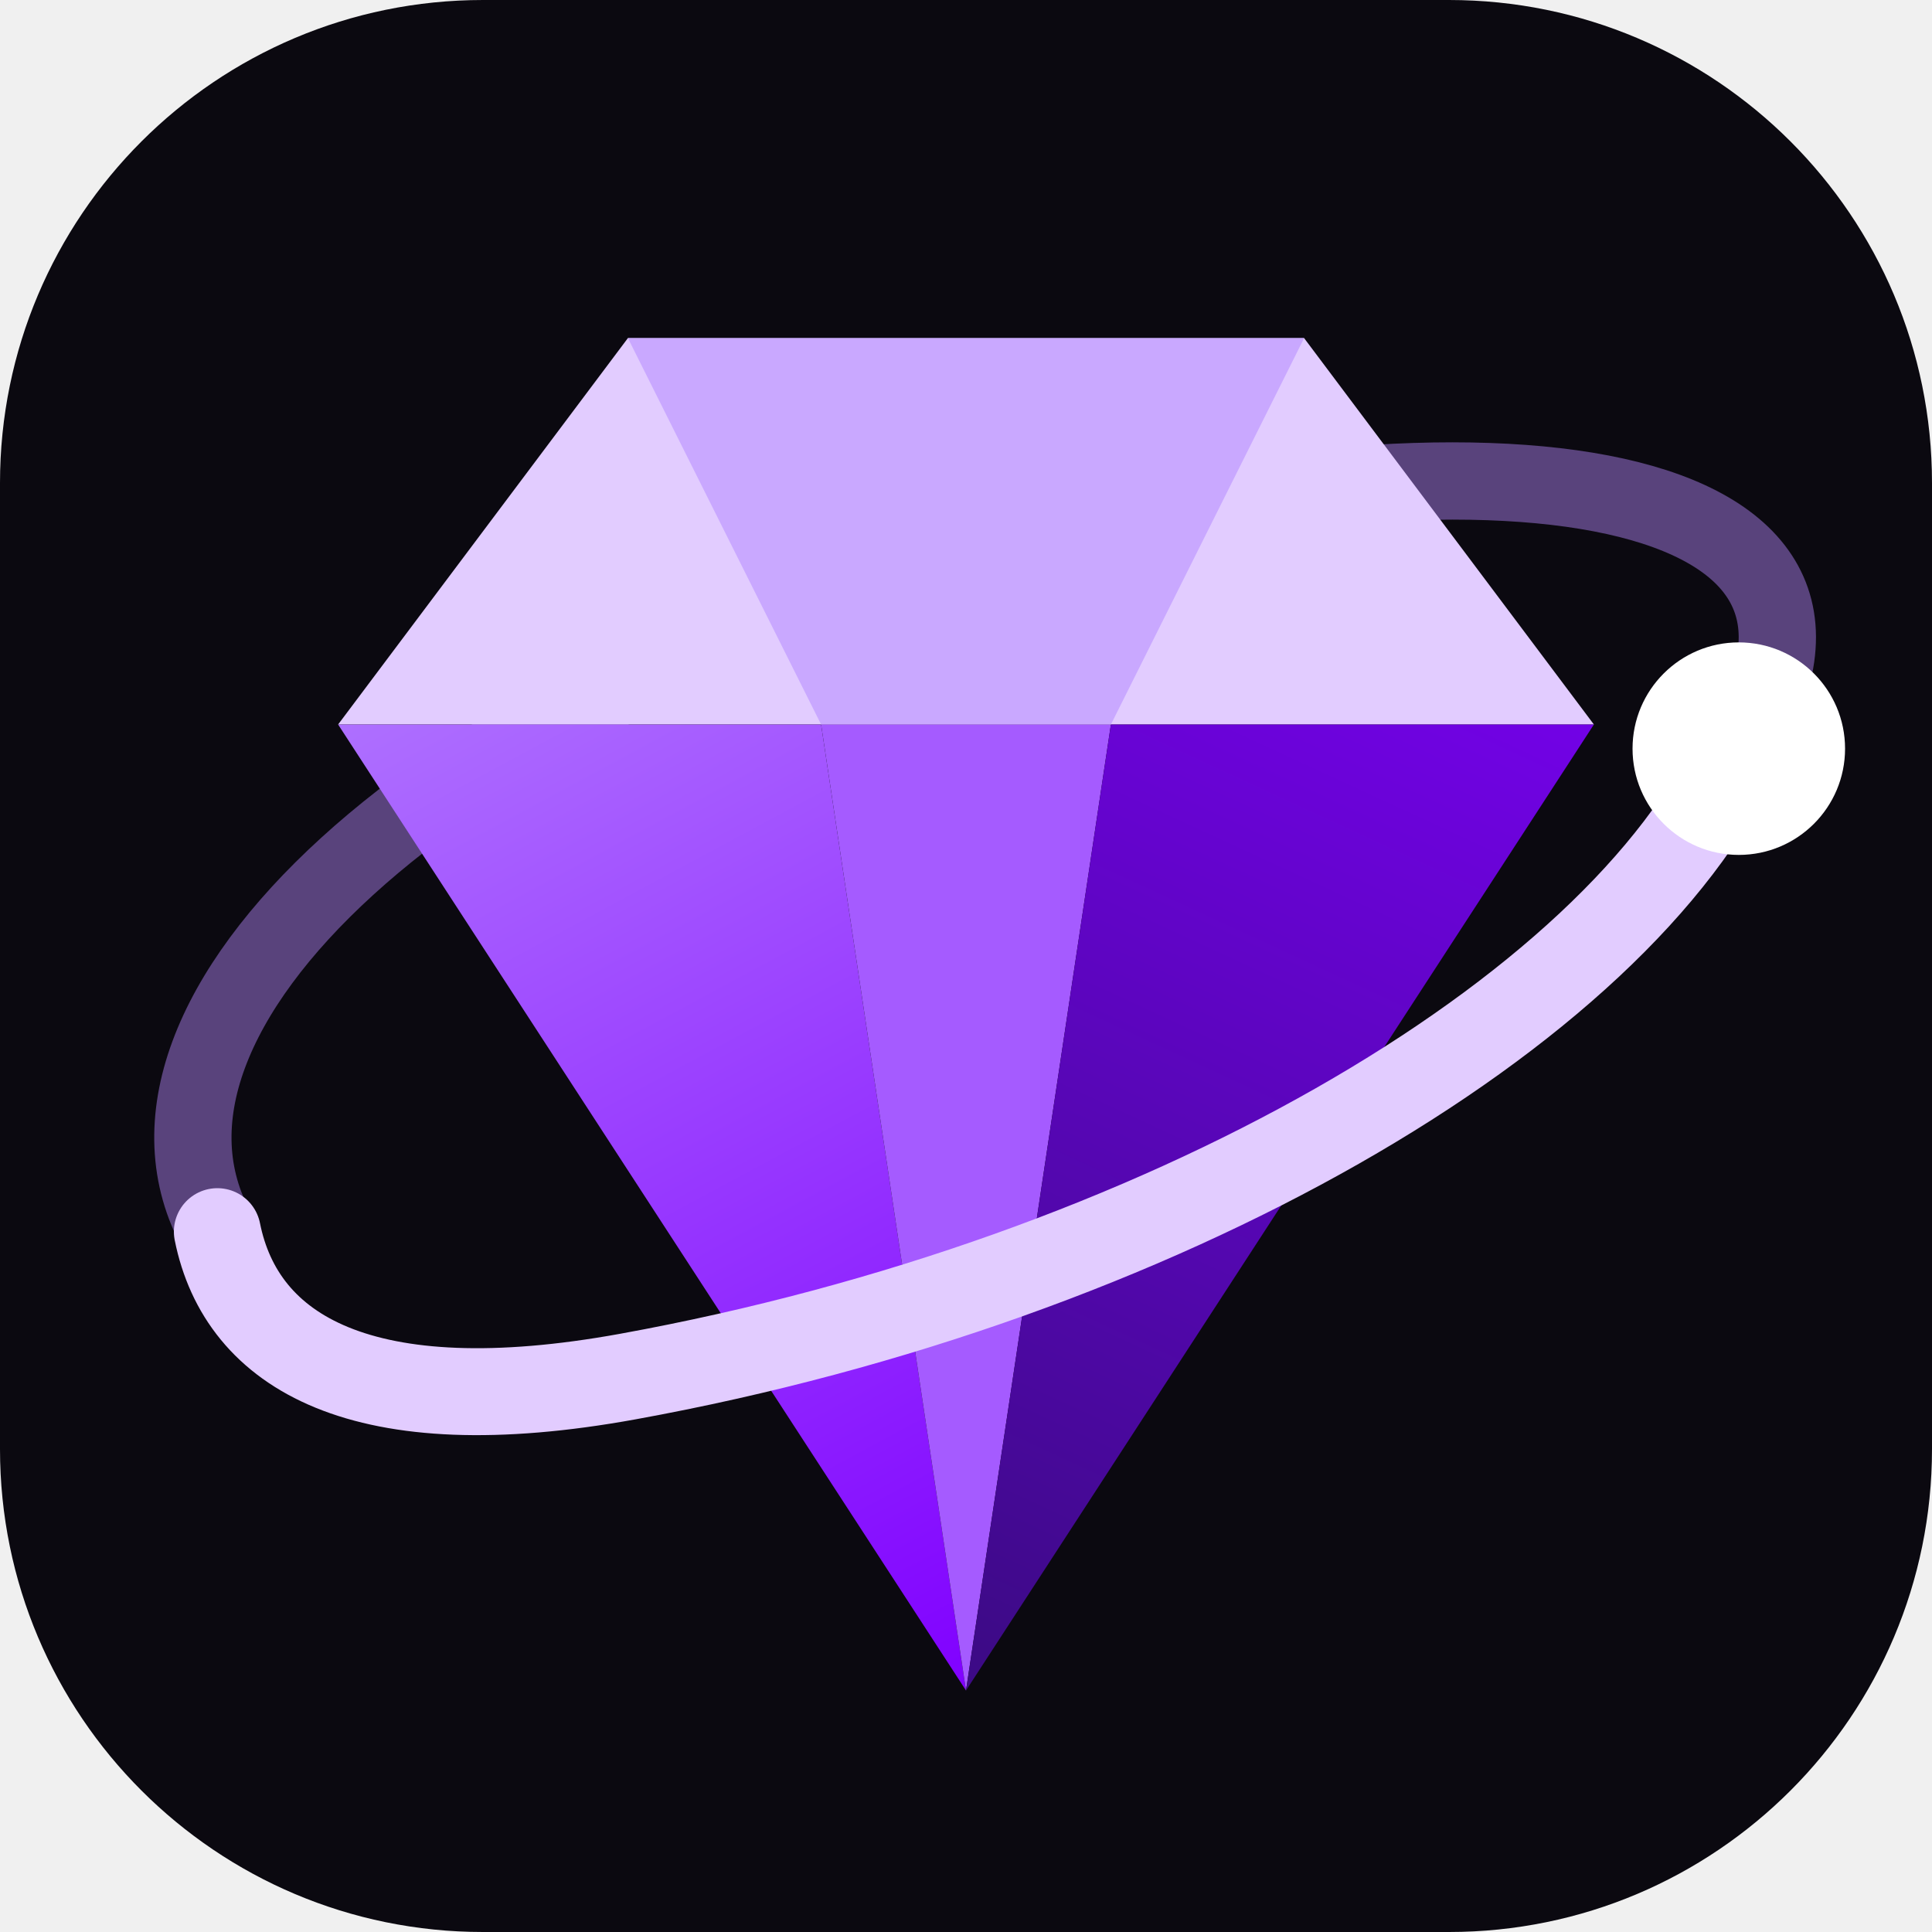
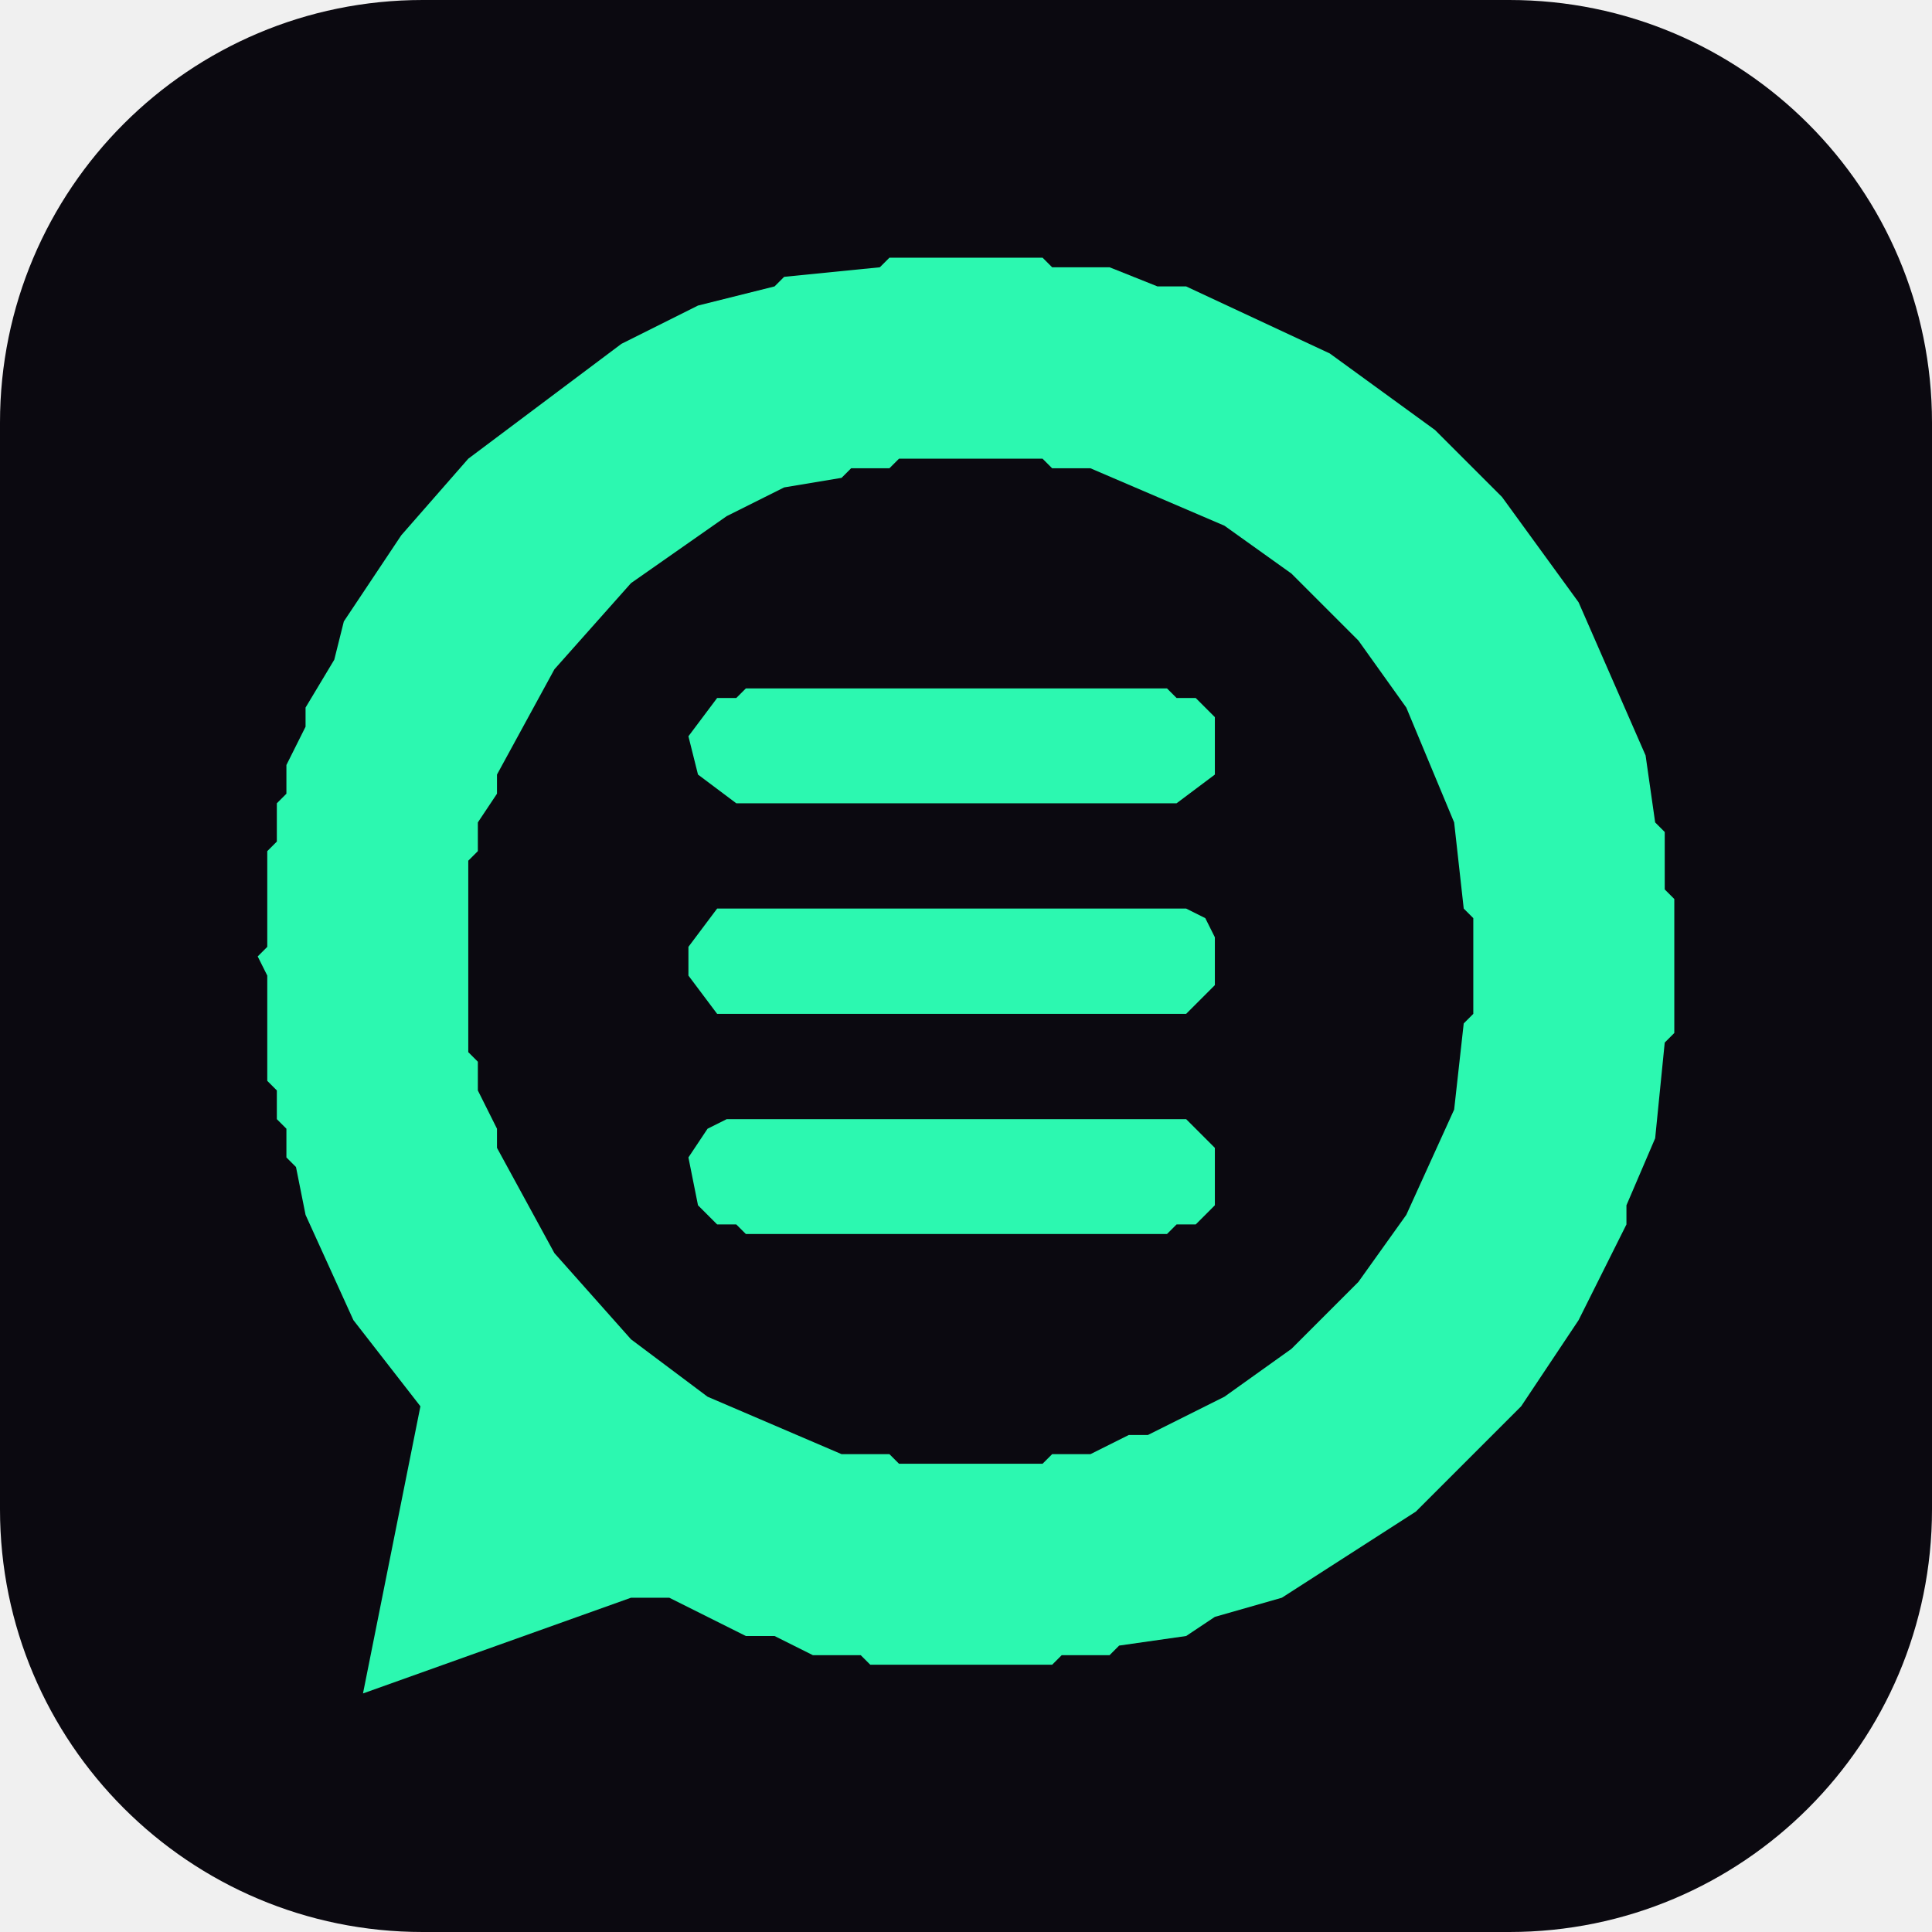
- <svg xmlns="http://www.w3.org/2000/svg" width="64" height="64" viewBox="0 0 40 40" fill="none">
-   <defs>
-     <linearGradient id="a" x1="8" y1="8" x2="22" y2="34" gradientUnits="userSpaceOnUse">
-       <stop stop-color="#B98AFF" />
-       <stop offset="1" stop-color="#8000FF" />
-     </linearGradient>
-     <linearGradient id="b" x1="32" y1="8" x2="20" y2="34" gradientUnits="userSpaceOnUse">
-       <stop stop-color="#8000FF" />
-       <stop offset="1" stop-color="#3D0A87" />
-     </linearGradient>
-   </defs>
-   <rect width="40" height="40" rx="10" fill="#0B0910" />
-   <path d="M4.5 25.5C2 21 9 14.5 20 11.5s19.5-1.6 16 4" stroke="#B98AFF" stroke-opacity=".45" stroke-width="1.6" stroke-linecap="round" />
-   <path d="M13 7h14l6 8H7z" fill="#E2CCFF" />
-   <path d="M13 7l4 8h6l4-8z" fill="#C9A8FF" />
-   <path d="M7 15h10l3 20z" fill="url(#a)" />
-   <path d="M17 15h6l-3 20z" fill="#A55BFF" />
-   <path d="M23 15h10L20 35z" fill="url(#b)" />
-   <path d="M36 15.5C33.5 21 24 26.5 13 28.5 7.5 29.5 5 28 4.5 25.5" stroke="#E2CCFF" stroke-width="1.8" stroke-linecap="round" />
-   <circle cx="36" cy="15.5" r="2.2" fill="#fff" />
+ <svg xmlns="http://www.w3.org/2000/svg" viewBox="0 0 64 64">
+   <rect width="64" height="64" rx="14" fill="#0B0910" />
+   <svg x="6" y="6" width="52" height="52" viewBox="704 44 164 164">
+     <path fill="#2CF8B0" fill-rule="evenodd" d="M835 70L824 62L809 55L806 55L801 53L795 53L794 52L778 52L777 53L767 54L766 55L758 57L750 61L734 73L727 81L721 90L720 94L717 99L717 101L715 105L715 108L714 109L714 113L713 114L713 124L712 125L713 127L713 138L714 139L714 142L715 143L715 146L716 147L717 152L722 163L729 172L723 202L751 192L755 192L763 196L766 196L770 198L775 198L776 199L795 199L796 198L801 198L802 197L809 196L812 194L819 192L833 183L844 172L850 163L855 153L855 151L858 144L859 134L860 133L860 119L859 118L859 112L858 111L857 104L850 88L842 77ZM779 73L794 73L795 74L799 74L813 80L820 85L827 92L832 99L837 111L838 120L839 121L839 131L838 132L837 141L832 152L827 159L820 166L813 171L805 175L803 175L799 177L795 177L794 178L779 178L778 177L773 177L759 171L751 165L743 156L737 145L737 143L735 139L735 136L734 135L734 115L735 114L735 111L737 108L737 106L743 95L751 86L761 79L767 76L773 75L774 74L778 74ZM757 146L758 151L760 153L762 153L763 154L807 154L808 153L810 153L812 151L812 145L809 142L761 142L759 143ZM757 102L758 106L762 109L808 109L812 106L812 100L810 98L808 98L807 97L763 97L762 98L760 98ZM757 124L757 127L760 131L809 131L812 128L812 123L811 121L809 120L760 120Z" />
+   </svg>
</svg>
